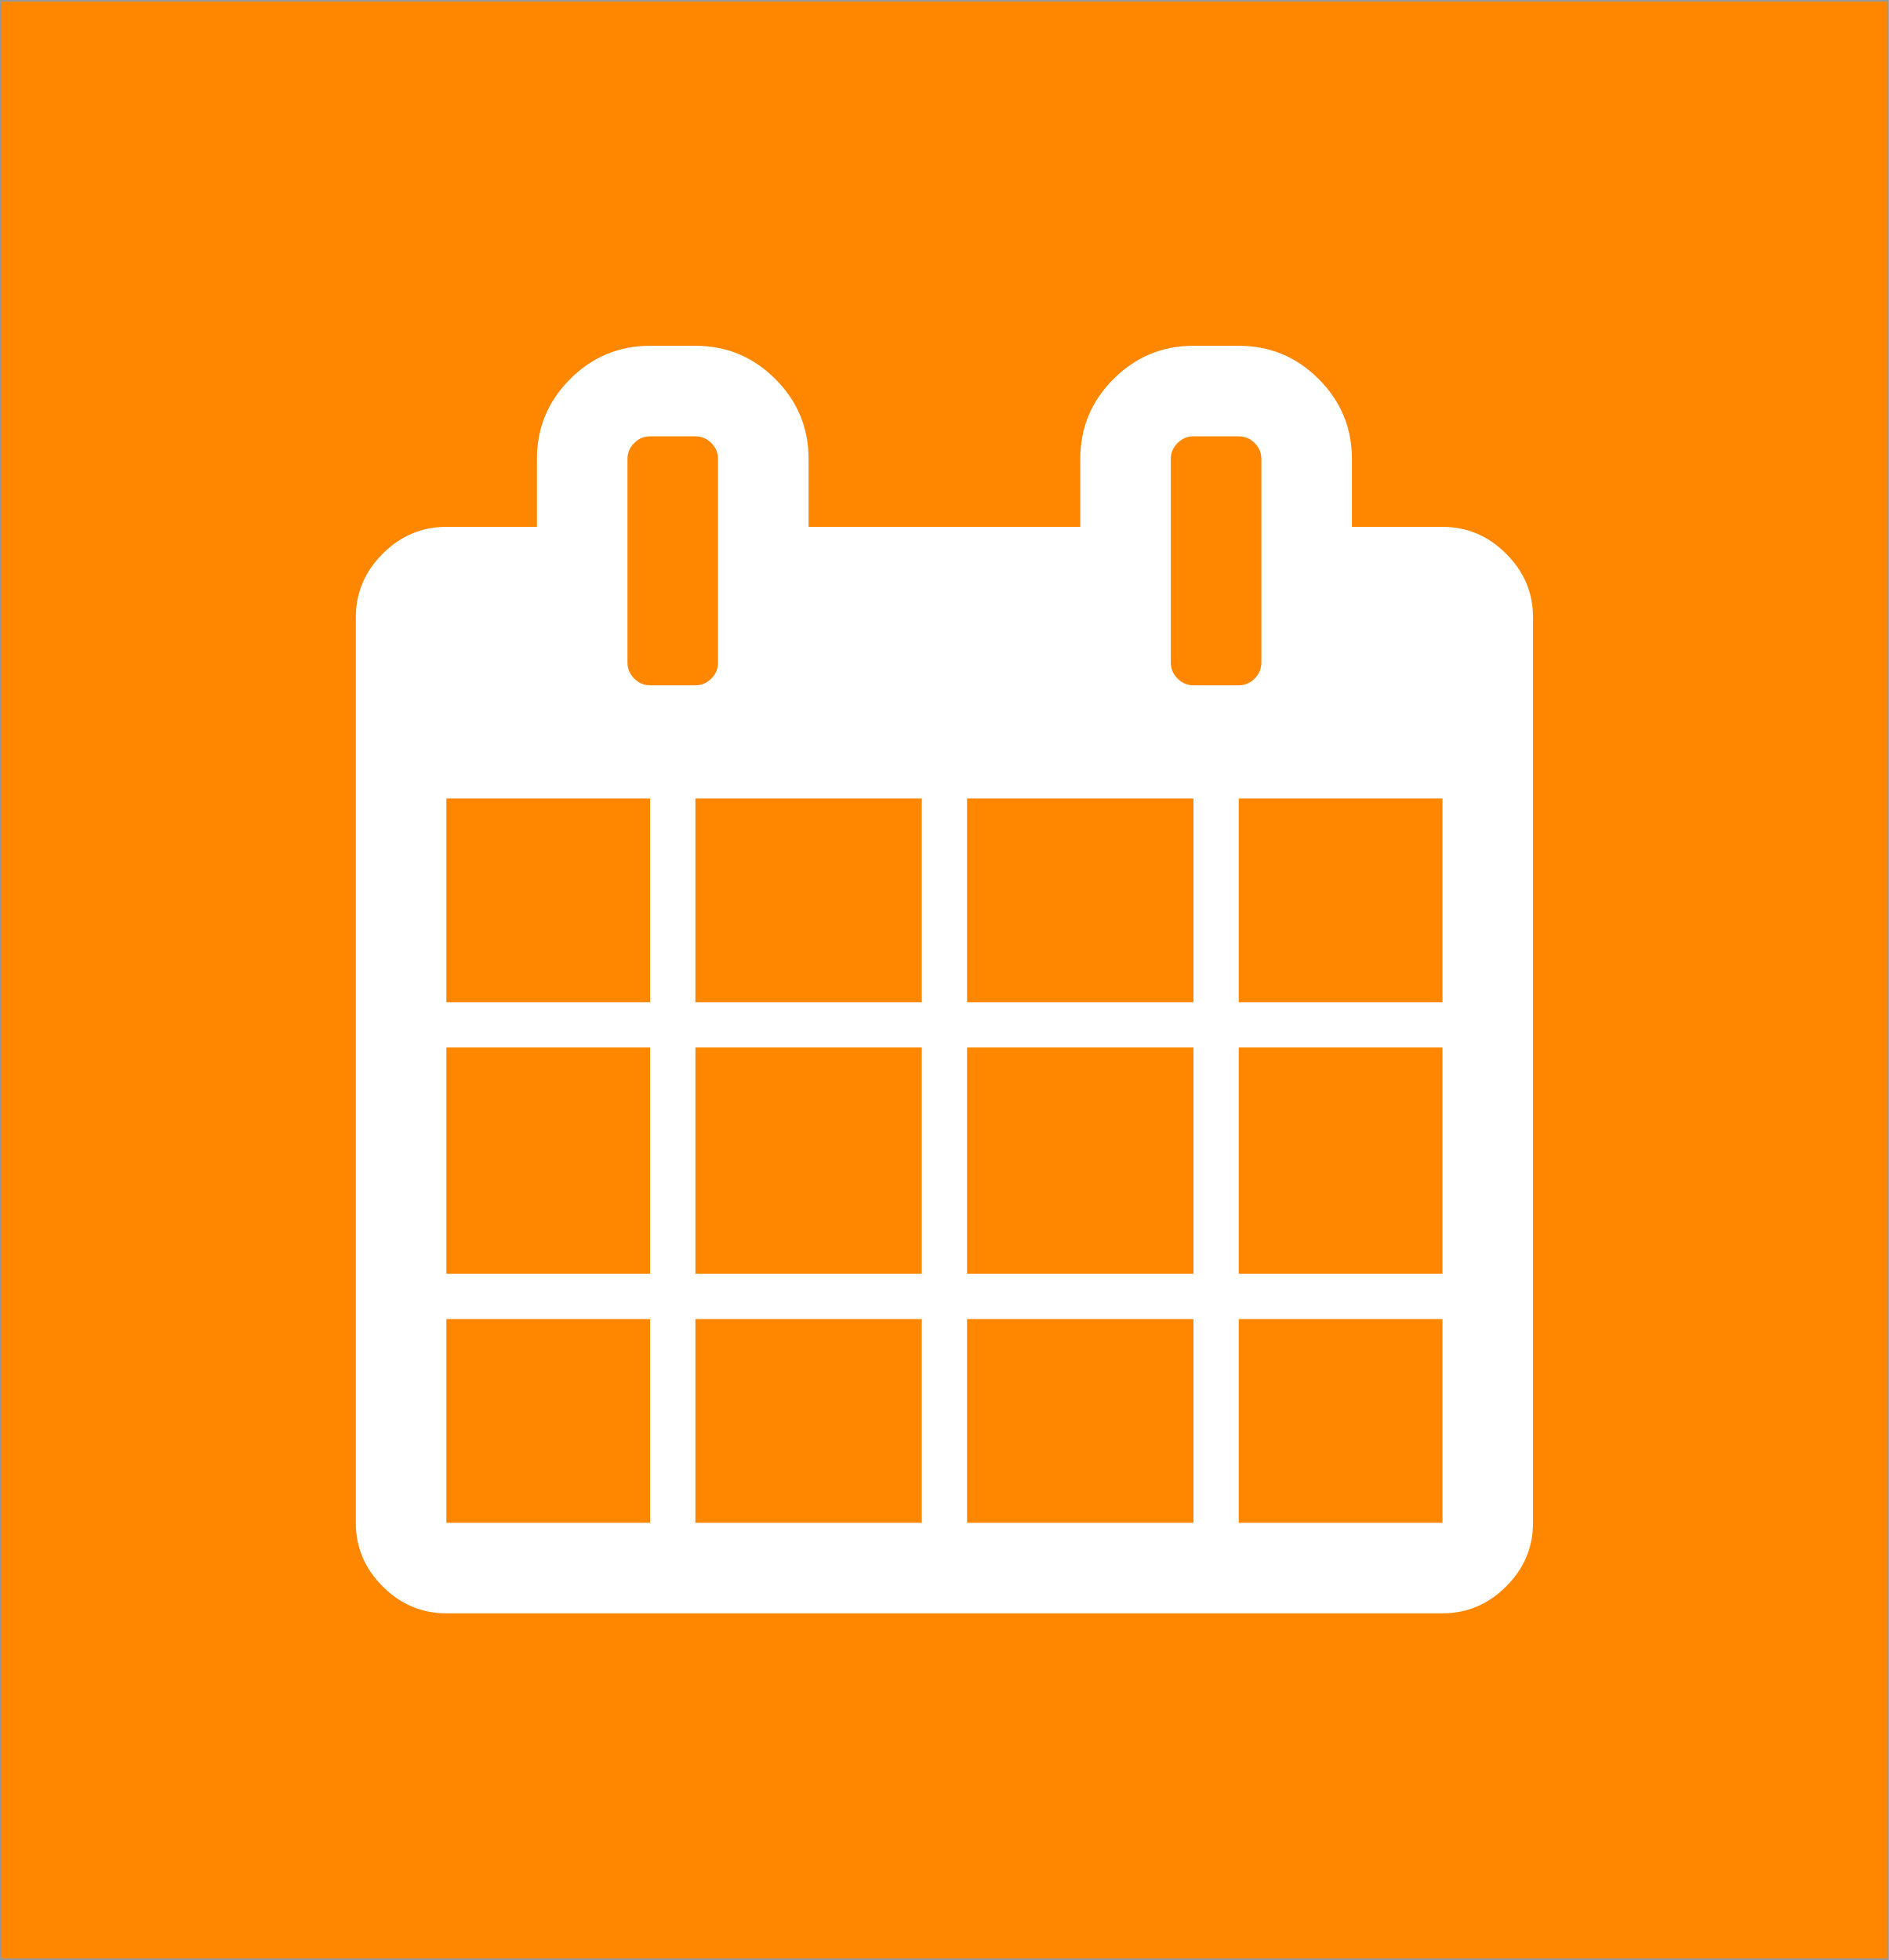
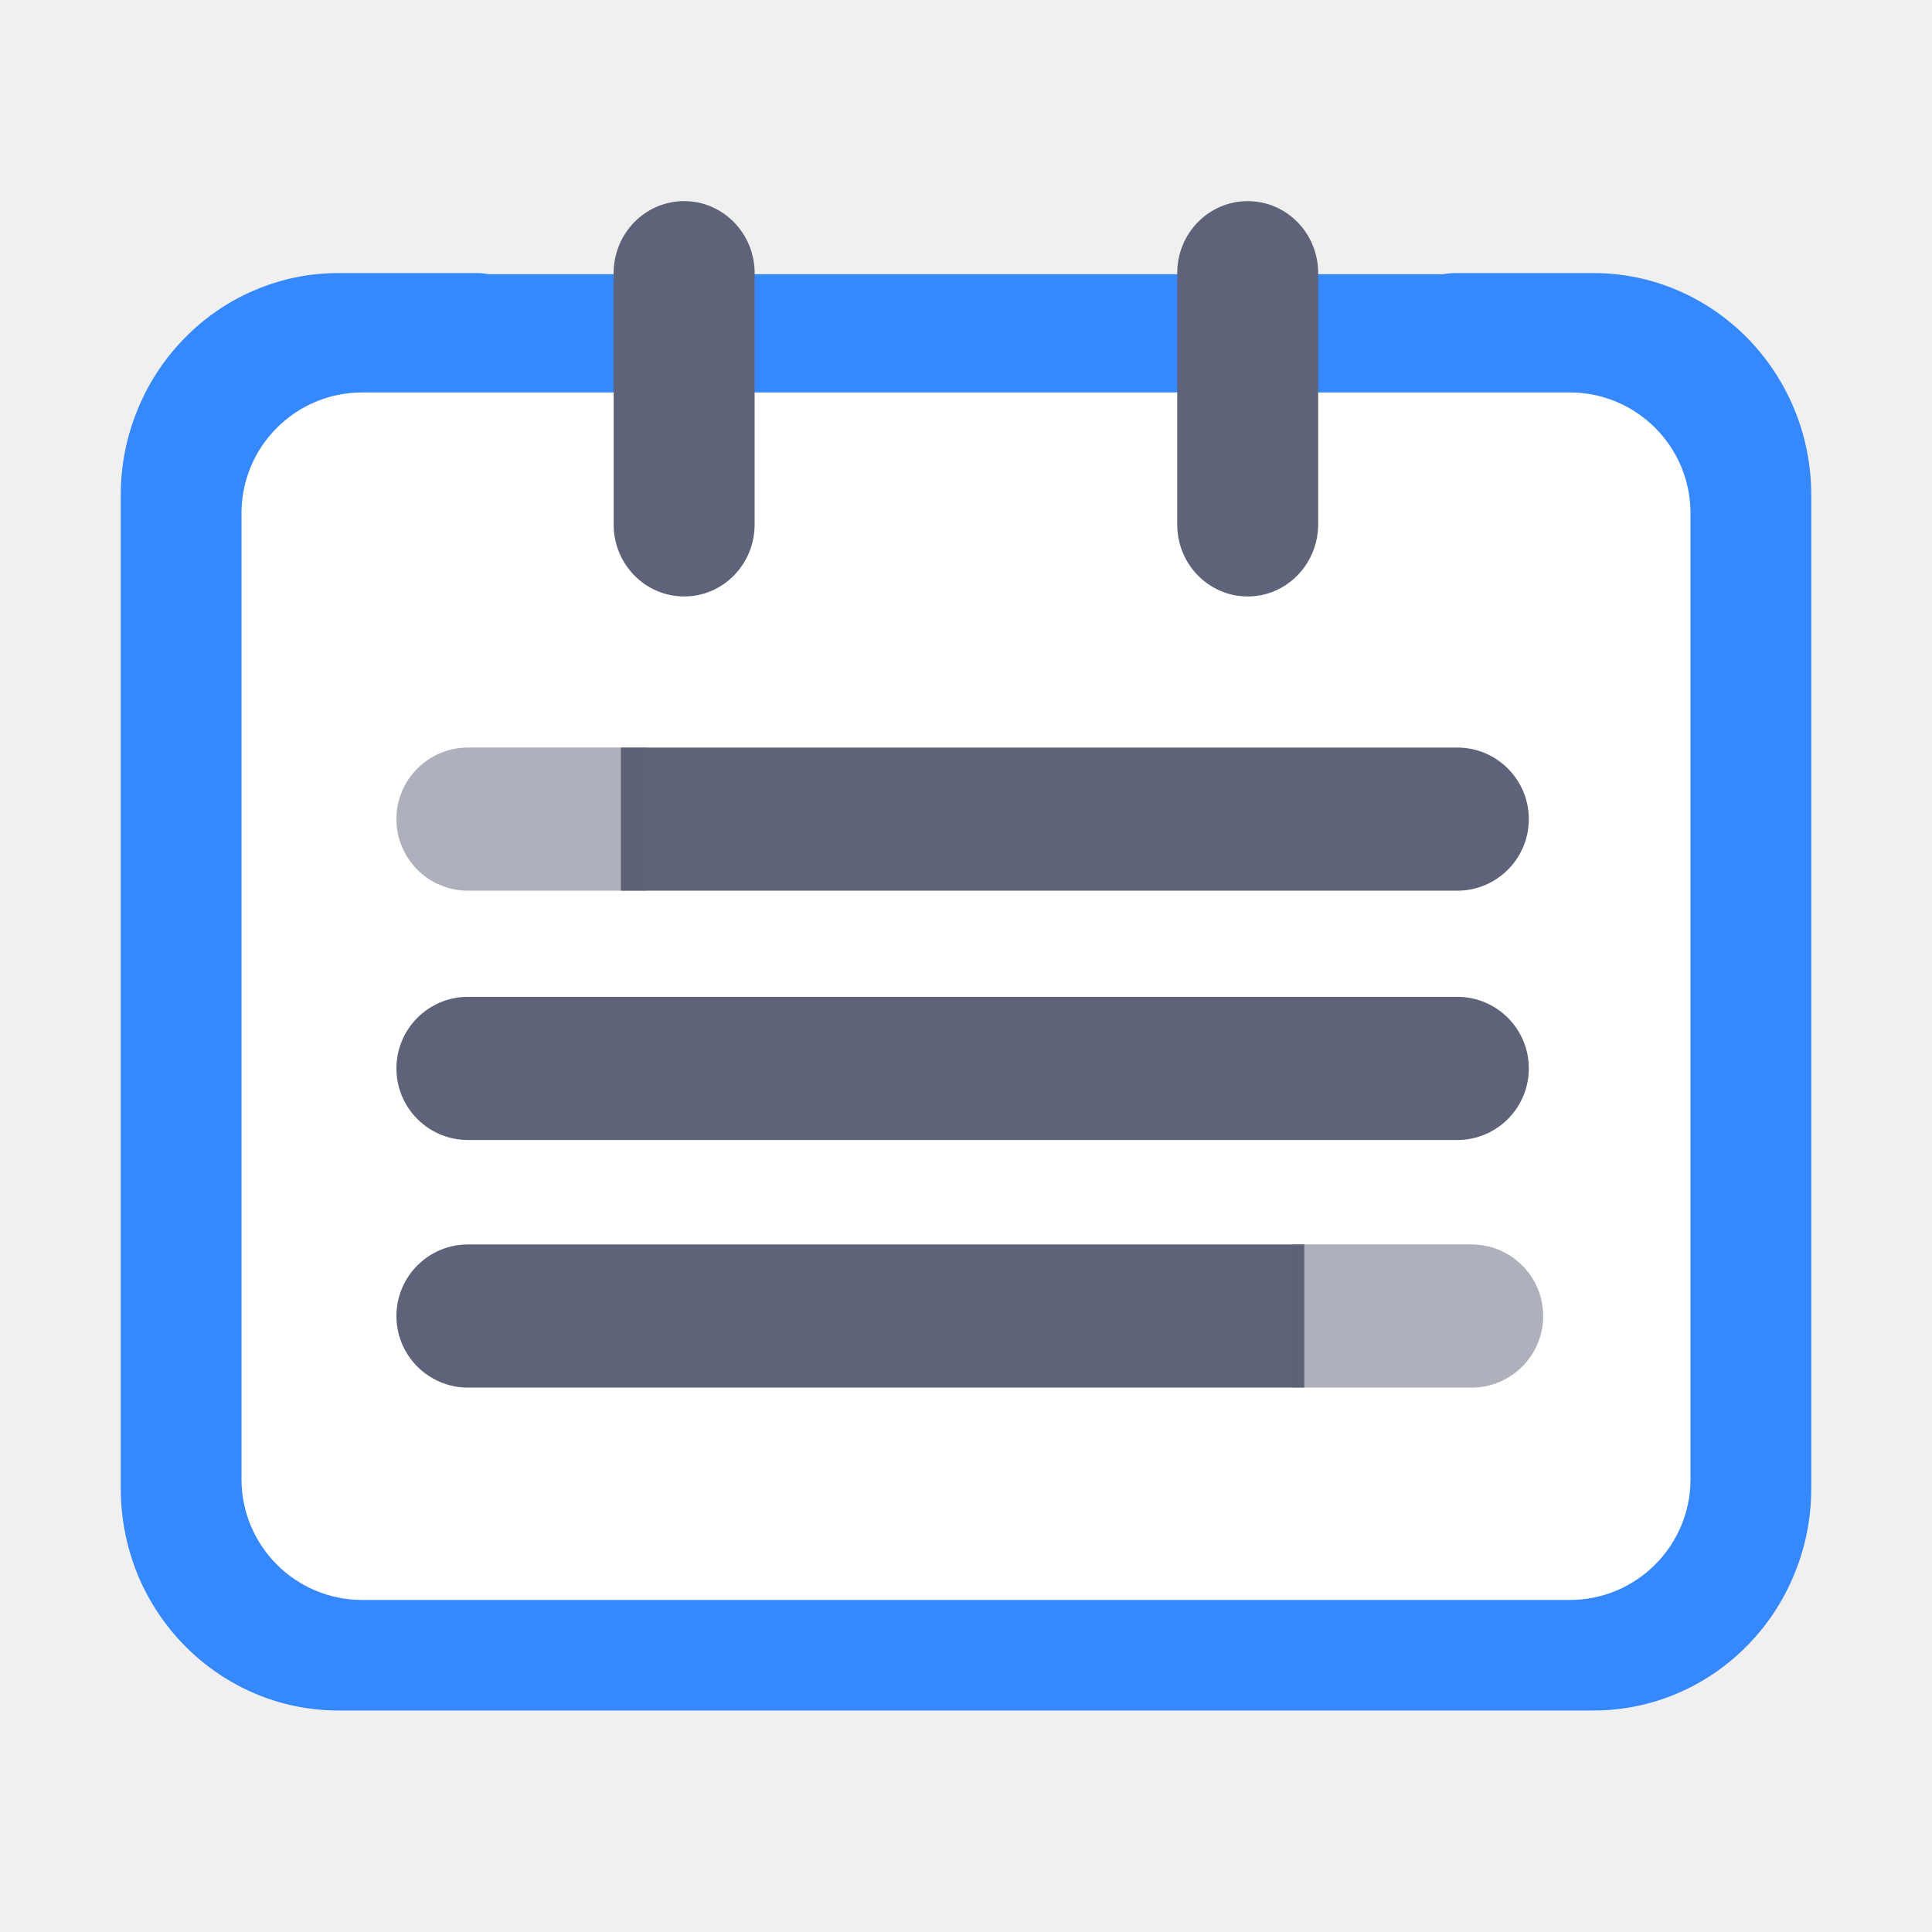
- <svg xmlns="http://www.w3.org/2000/svg" xmlns:xlink="http://www.w3.org/1999/xlink" width="1136px" height="1179px" viewBox="0 0 1136 1179" version="1.1">
-   <defs>
-     <rect id="path-1" x="0" y="0" width="1136" height="1179" />
-     <mask id="mask-2" maskContentUnits="userSpaceOnUse" maskUnits="objectBoundingBox" x="0" y="0" width="1136" height="1179" fill="white">
-       <use xlink:href="#path-1" />
-     </mask>
-   </defs>
-   <g id="Page-1" stroke="none" stroke-width="1" fill="none" fill-rule="evenodd">
-     <g id="Group">
-       <use id="Rectangle" stroke="#979797" mask="url(#mask-2)" stroke-width="2" fill="#FF8700" xlink:href="#path-1" />
-       <path d="M268.462,915.999 L391,915.999 L391,793.461 L268.462,793.461 L268.462,915.999 Z M554.385,915.999 L554.385,793.461 L418.231,793.461 L418.231,915.999 L554.385,915.999 Z M268.462,766.23 L391,766.23 L391,630.076 L268.462,630.076 L268.462,766.23 Z M554.385,766.23 L554.385,630.076 L418.231,630.076 L418.231,766.23 L554.385,766.23 Z M268.462,602.846 L391,602.846 L391,480.308 L268.462,480.308 L268.462,602.846 Z M717.769,915.999 L717.769,793.461 L581.615,793.461 L581.615,915.999 L717.769,915.999 Z M554.385,602.846 L554.385,480.308 L418.231,480.308 L418.231,602.846 L554.385,602.846 Z M717.769,766.23 L717.769,630.076 L581.615,630.076 L581.615,766.23 L717.769,766.23 Z M745,915.999 L867.538,915.999 L867.538,793.461 L745,793.461 L745,915.999 Z M431.846,276.077 C431.846,272.389 430.498,269.198 427.803,266.503 C425.109,263.809 421.917,262.461 418.23,262.461 L391,262.461 C387.312,262.461 384.121,263.808 381.427,266.503 C378.732,269.198 377.385,272.389 377.384,276.077 L377.384,398.615 C377.384,402.302 378.732,405.493 381.427,408.188 C384.122,410.882 387.313,412.23 391,412.23 L418.23,412.23 C421.918,412.23 425.109,410.883 427.803,408.188 C430.498,405.493 431.845,402.302 431.846,398.615 L431.846,276.077 Z M745,766.23 L867.538,766.23 L867.538,630.076 L745,630.076 L745,766.23 Z M717.769,602.846 L717.769,480.308 L581.615,480.308 L581.615,602.846 L717.769,602.846 Z M745,602.846 L867.538,602.846 L867.538,480.308 L745,480.308 L745,602.846 Z M758.616,276.077 C758.616,272.389 757.268,269.198 754.573,266.503 C751.878,263.809 748.687,262.461 745,262.461 L717.77,262.461 C714.082,262.461 710.891,263.808 708.197,266.503 C705.502,269.198 704.155,272.389 704.154,276.077 L704.154,398.615 C704.154,402.302 705.502,405.493 708.197,408.188 C710.891,410.882 714.083,412.23 717.77,412.23 L745,412.23 C748.688,412.23 751.879,410.883 754.573,408.188 C757.268,405.493 758.615,402.302 758.616,398.615 L758.616,276.077 Z M922,916 C922,930.75 916.611,943.514 905.832,954.294 C895.053,965.073 882.289,970.462 867.538,970.462 L268.462,970.462 C253.712,970.462 240.947,965.072 230.168,954.294 C219.389,943.515 214,930.75 214,916 L214,371.384 C214,356.634 219.389,343.87 230.168,333.091 C240.947,322.311 253.711,316.922 268.462,316.923 L322.923,316.923 L322.923,276.077 C322.923,257.355 329.589,241.329 342.921,227.997 C356.252,214.666 372.279,208 391,208 L418.23,208 C436.951,208 452.978,214.666 466.309,227.997 C479.641,241.329 486.307,257.355 486.307,276.077 L486.307,316.923 L649.692,316.923 L649.692,276.077 C649.692,257.355 656.358,241.329 669.689,227.997 C683.021,214.666 699.047,208 717.768,208 L744.999,208 C763.72,208 779.746,214.666 793.078,227.997 C806.409,241.329 813.075,257.355 813.075,276.077 L813.075,316.923 L867.537,316.923 C882.287,316.923 895.051,322.312 905.83,333.091 C916.61,343.869 921.999,356.634 921.999,371.384 L922,916 Z" id="Shape" fill="#FFFFFF" fill-rule="nonzero" />
+ <svg xmlns="http://www.w3.org/2000/svg" width="64px" height="64px" viewBox="0 0 64 64" version="1.1">
+   <g stroke="none" fill="none" fill-rule="evenodd" stroke-width="1">
+     <g transform="translate(4, 6.6625)">
+       <path d="M11.773,2.383 C11.916,2.383 12.057,2.396 12.193,2.421 L43.801,2.421 C43.937,2.396 44.078,2.383 44.221,2.383 L48.782,2.383 C49.755,2.383 50.701,2.578 51.593,2.963 C52.446,3.331 53.217,3.861 53.884,4.536 C54.545,5.211 55.065,5.998 55.431,6.874 C55.809,7.784 56,8.749 56,9.742 L56,42.64 C56,43.634 55.809,44.593 55.431,45.503 C55.07,46.379 54.551,47.165 53.889,47.841 C53.222,48.521 52.451,49.051 51.593,49.42 C50.701,49.805 49.755,50 48.782,50 L7.213,50 C6.239,50 5.293,49.805 4.402,49.42 C3.549,49.051 2.778,48.521 2.111,47.846 C1.449,47.171 0.93,46.384 0.563,45.508 C0.191,44.593 0,43.628 0,42.64 L0,9.742 C0,8.749 0.191,7.789 0.569,6.88 C0.93,6.004 1.449,5.217 2.111,4.542 C2.778,3.861 3.549,3.331 4.407,2.963 C5.293,2.578 6.239,2.383 7.213,2.383 L11.773,2.383 Z M44.219,7.164 L11.962,7.164 C11.87,7.164 11.779,7.159 11.69,7.149 L7.213,7.148 C6.868,7.148 6.535,7.215 6.223,7.349 C5.917,7.482 5.643,7.667 5.408,7.906 C5.173,8.146 4.992,8.42 4.861,8.732 C4.73,9.05 4.664,9.391 4.664,9.742 L4.664,42.64 C4.664,42.992 4.73,43.332 4.867,43.65 C4.992,43.957 5.178,44.236 5.414,44.476 C5.649,44.71 5.917,44.9 6.223,45.028 C6.54,45.162 6.874,45.235 7.213,45.235 L48.782,45.235 C49.126,45.235 49.46,45.168 49.772,45.034 C50.078,44.9 50.351,44.716 50.586,44.476 C50.822,44.236 51.002,43.963 51.133,43.65 C51.265,43.332 51.33,42.992 51.33,42.64 L51.33,9.742 C51.33,9.391 51.265,9.05 51.128,8.732 C51.002,8.425 50.816,8.146 50.581,7.906 C50.346,7.672 50.078,7.482 49.772,7.354 C49.455,7.22 49.121,7.148 48.782,7.148 L44.491,7.149 C44.402,7.159 44.311,7.164 44.219,7.164 Z" fill="#3688FF" />
+       <rect fill="#FFFFFF" x="4" y="6.338" width="48" height="40" rx="4" />
+       <path d="M18.663,13.096 C17.373,13.096 16.328,12.03 16.328,10.713 L16.328,2.383 C16.328,1.066 17.373,0 18.663,0 C19.954,0 20.998,1.071 20.998,2.383 L20.998,10.713 C20.998,12.03 19.954,13.096 18.663,13.096 Z M37.332,13.096 C36.041,13.096 34.997,12.03 34.997,10.713 L34.997,2.383 C34.997,1.066 36.041,0 37.332,0 C38.622,0 39.666,1.066 39.666,2.383 L39.666,10.713 C39.661,12.03 38.617,13.096 37.332,13.096 Z" fill="#5F6379" fill-rule="nonzero" />
+       <path d="M16.57,18.101 L44.272,18.101 C45.582,18.101 46.644,19.162 46.644,20.472 C46.644,21.782 45.582,22.843 44.272,22.843 L16.57,22.843 L16.57,22.843 L16.57,18.101 Z" fill="#5F6379" />
+       <path d="M11.503,18.101 L17.428,18.101 L17.428,18.101 L17.428,22.843 L11.503,22.843 C10.194,22.843 9.132,21.782 9.132,20.472 C9.132,19.162 10.194,18.101 11.503,18.101 Z" fill-opacity="0.5" fill="#5F6379" />
+       <rect fill="#5F6379" x="9.132" y="26.359" width="37.512" height="4.743" rx="2.371" />
+       <path d="M11.503,34.561 L39.206,34.561 L39.206,34.561 L39.206,39.304 L11.503,39.304 C10.194,39.304 9.132,38.242 9.132,36.932 C9.132,35.623 10.194,34.561 11.503,34.561 Z" fill="#5F6379" />
+       <path d="M38.822,34.561 L44.747,34.561 C46.057,34.561 47.119,35.623 47.119,36.932 C47.119,38.242 46.057,39.304 44.747,39.304 L38.822,39.304 L38.822,39.304 L38.822,34.561 Z" fill-opacity="0.5" fill="#5F6379" />
    </g>
  </g>
</svg>
